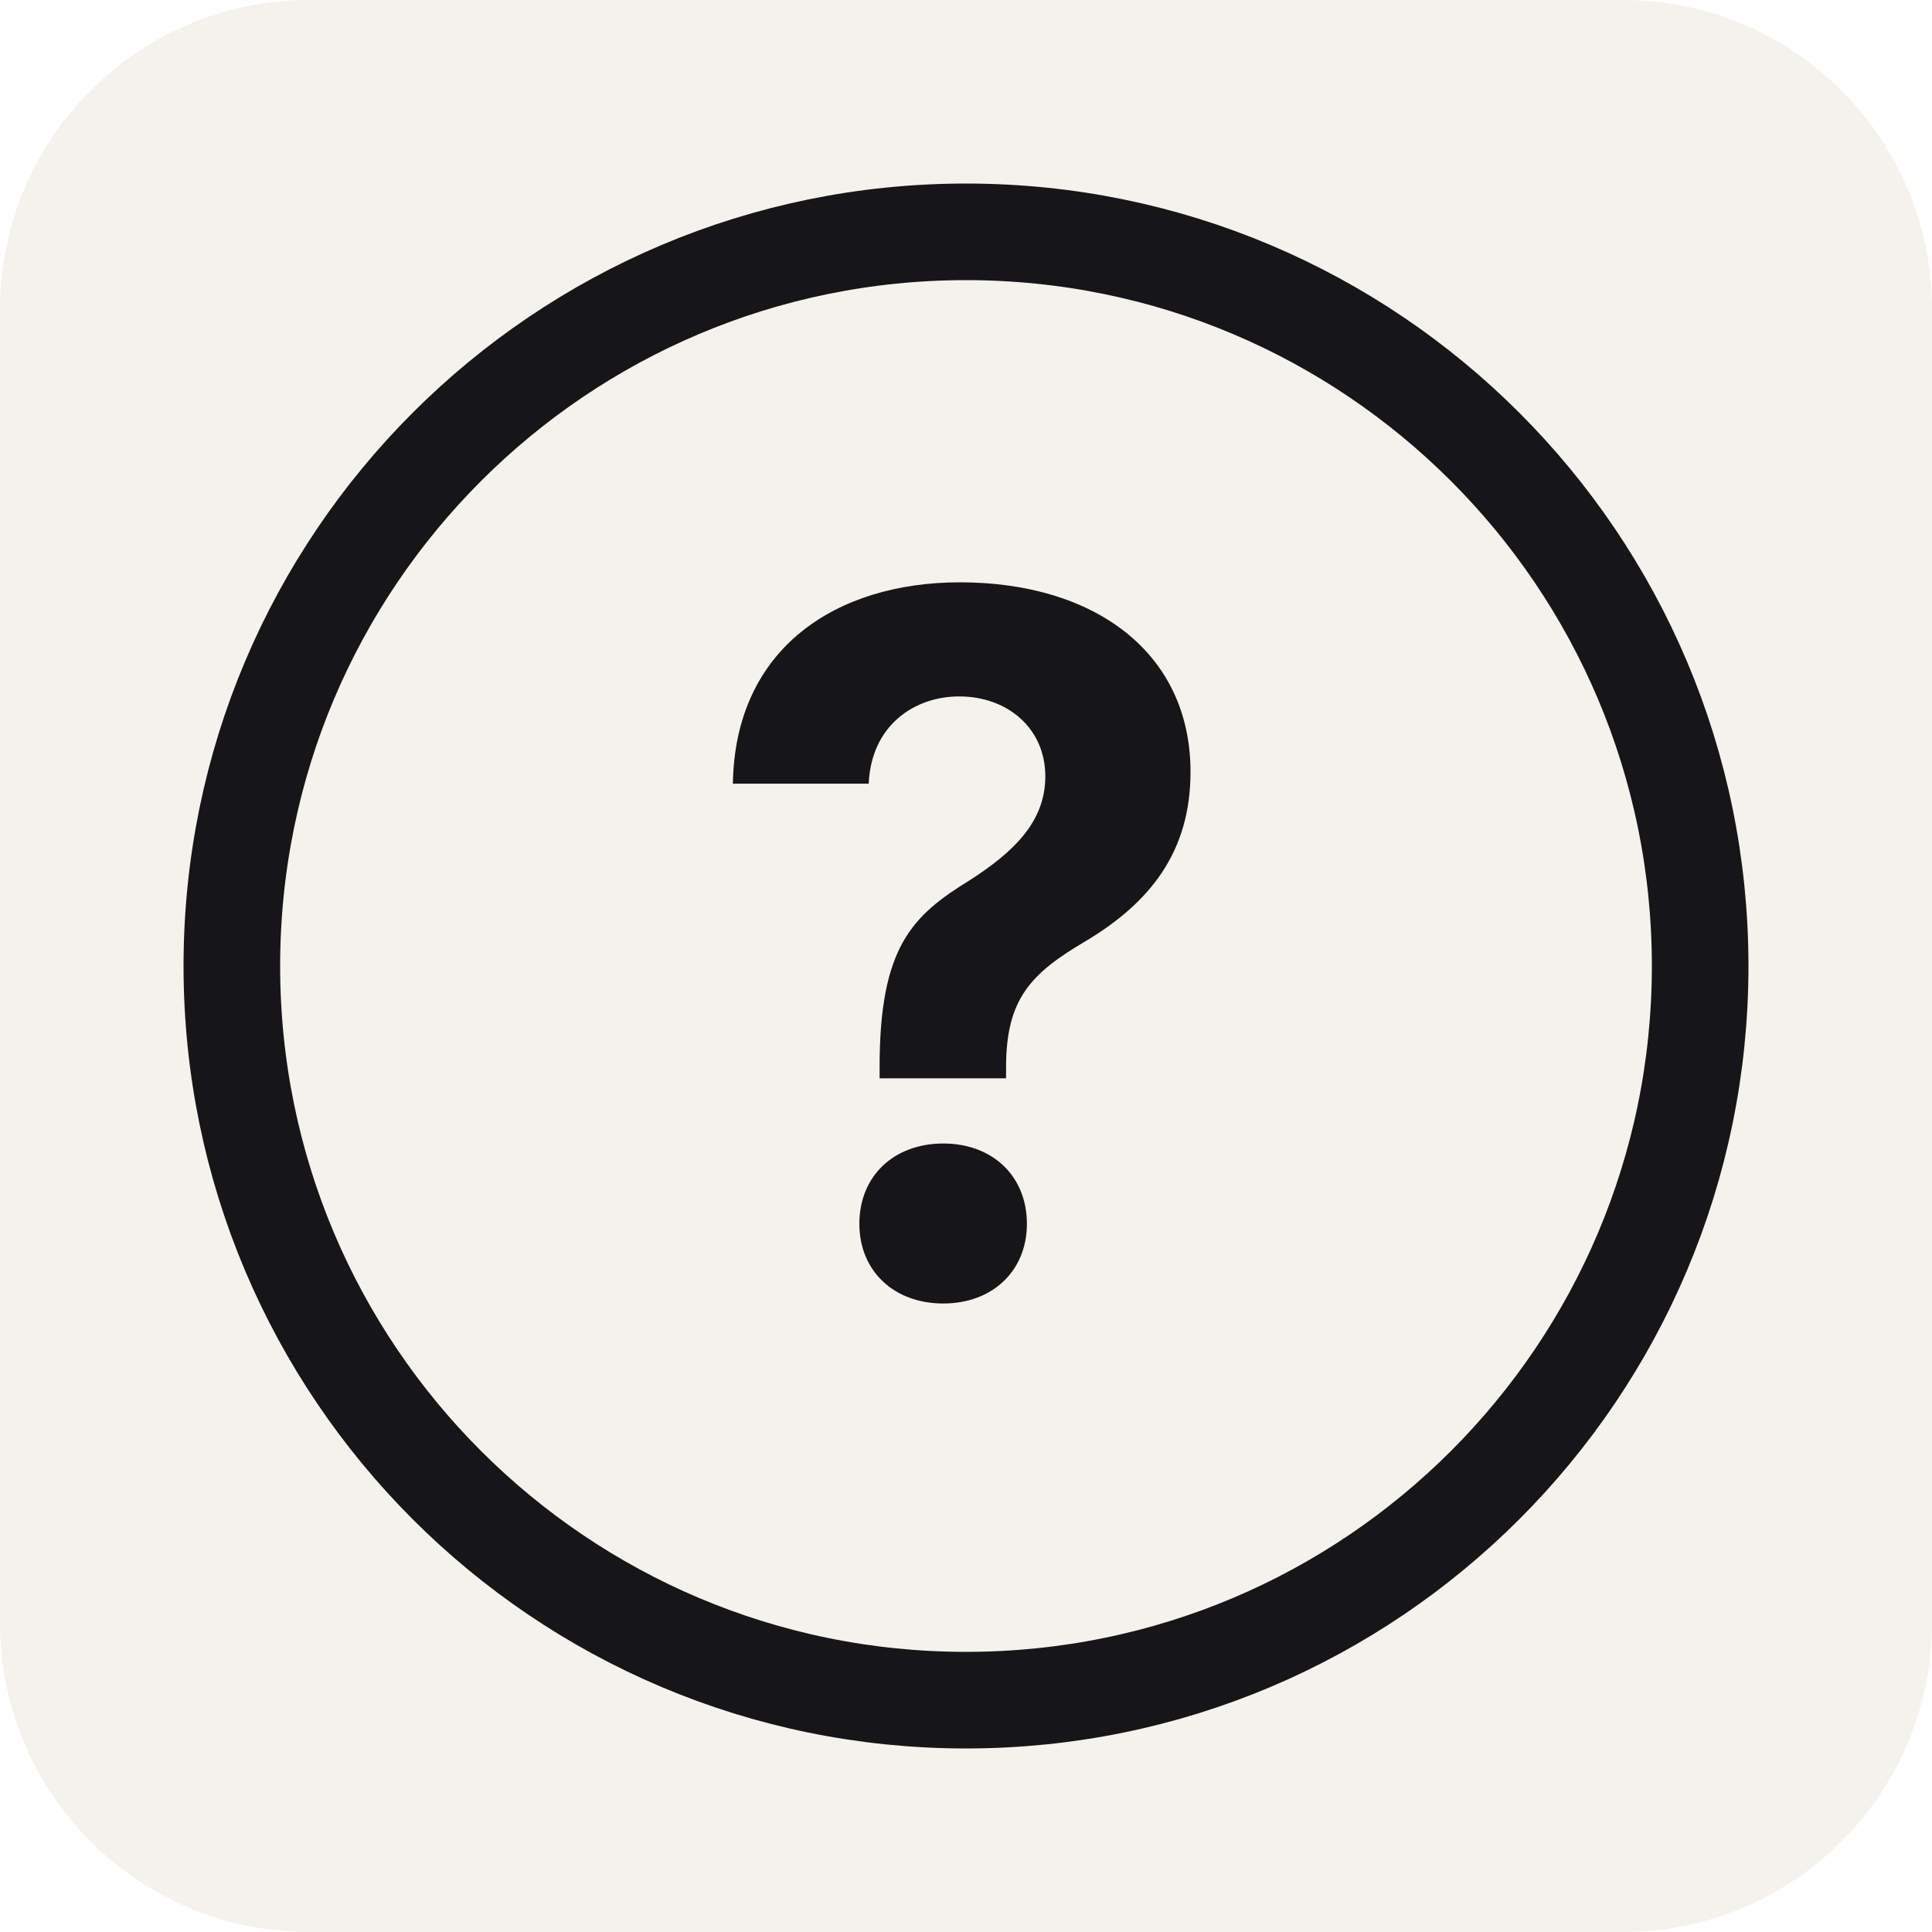
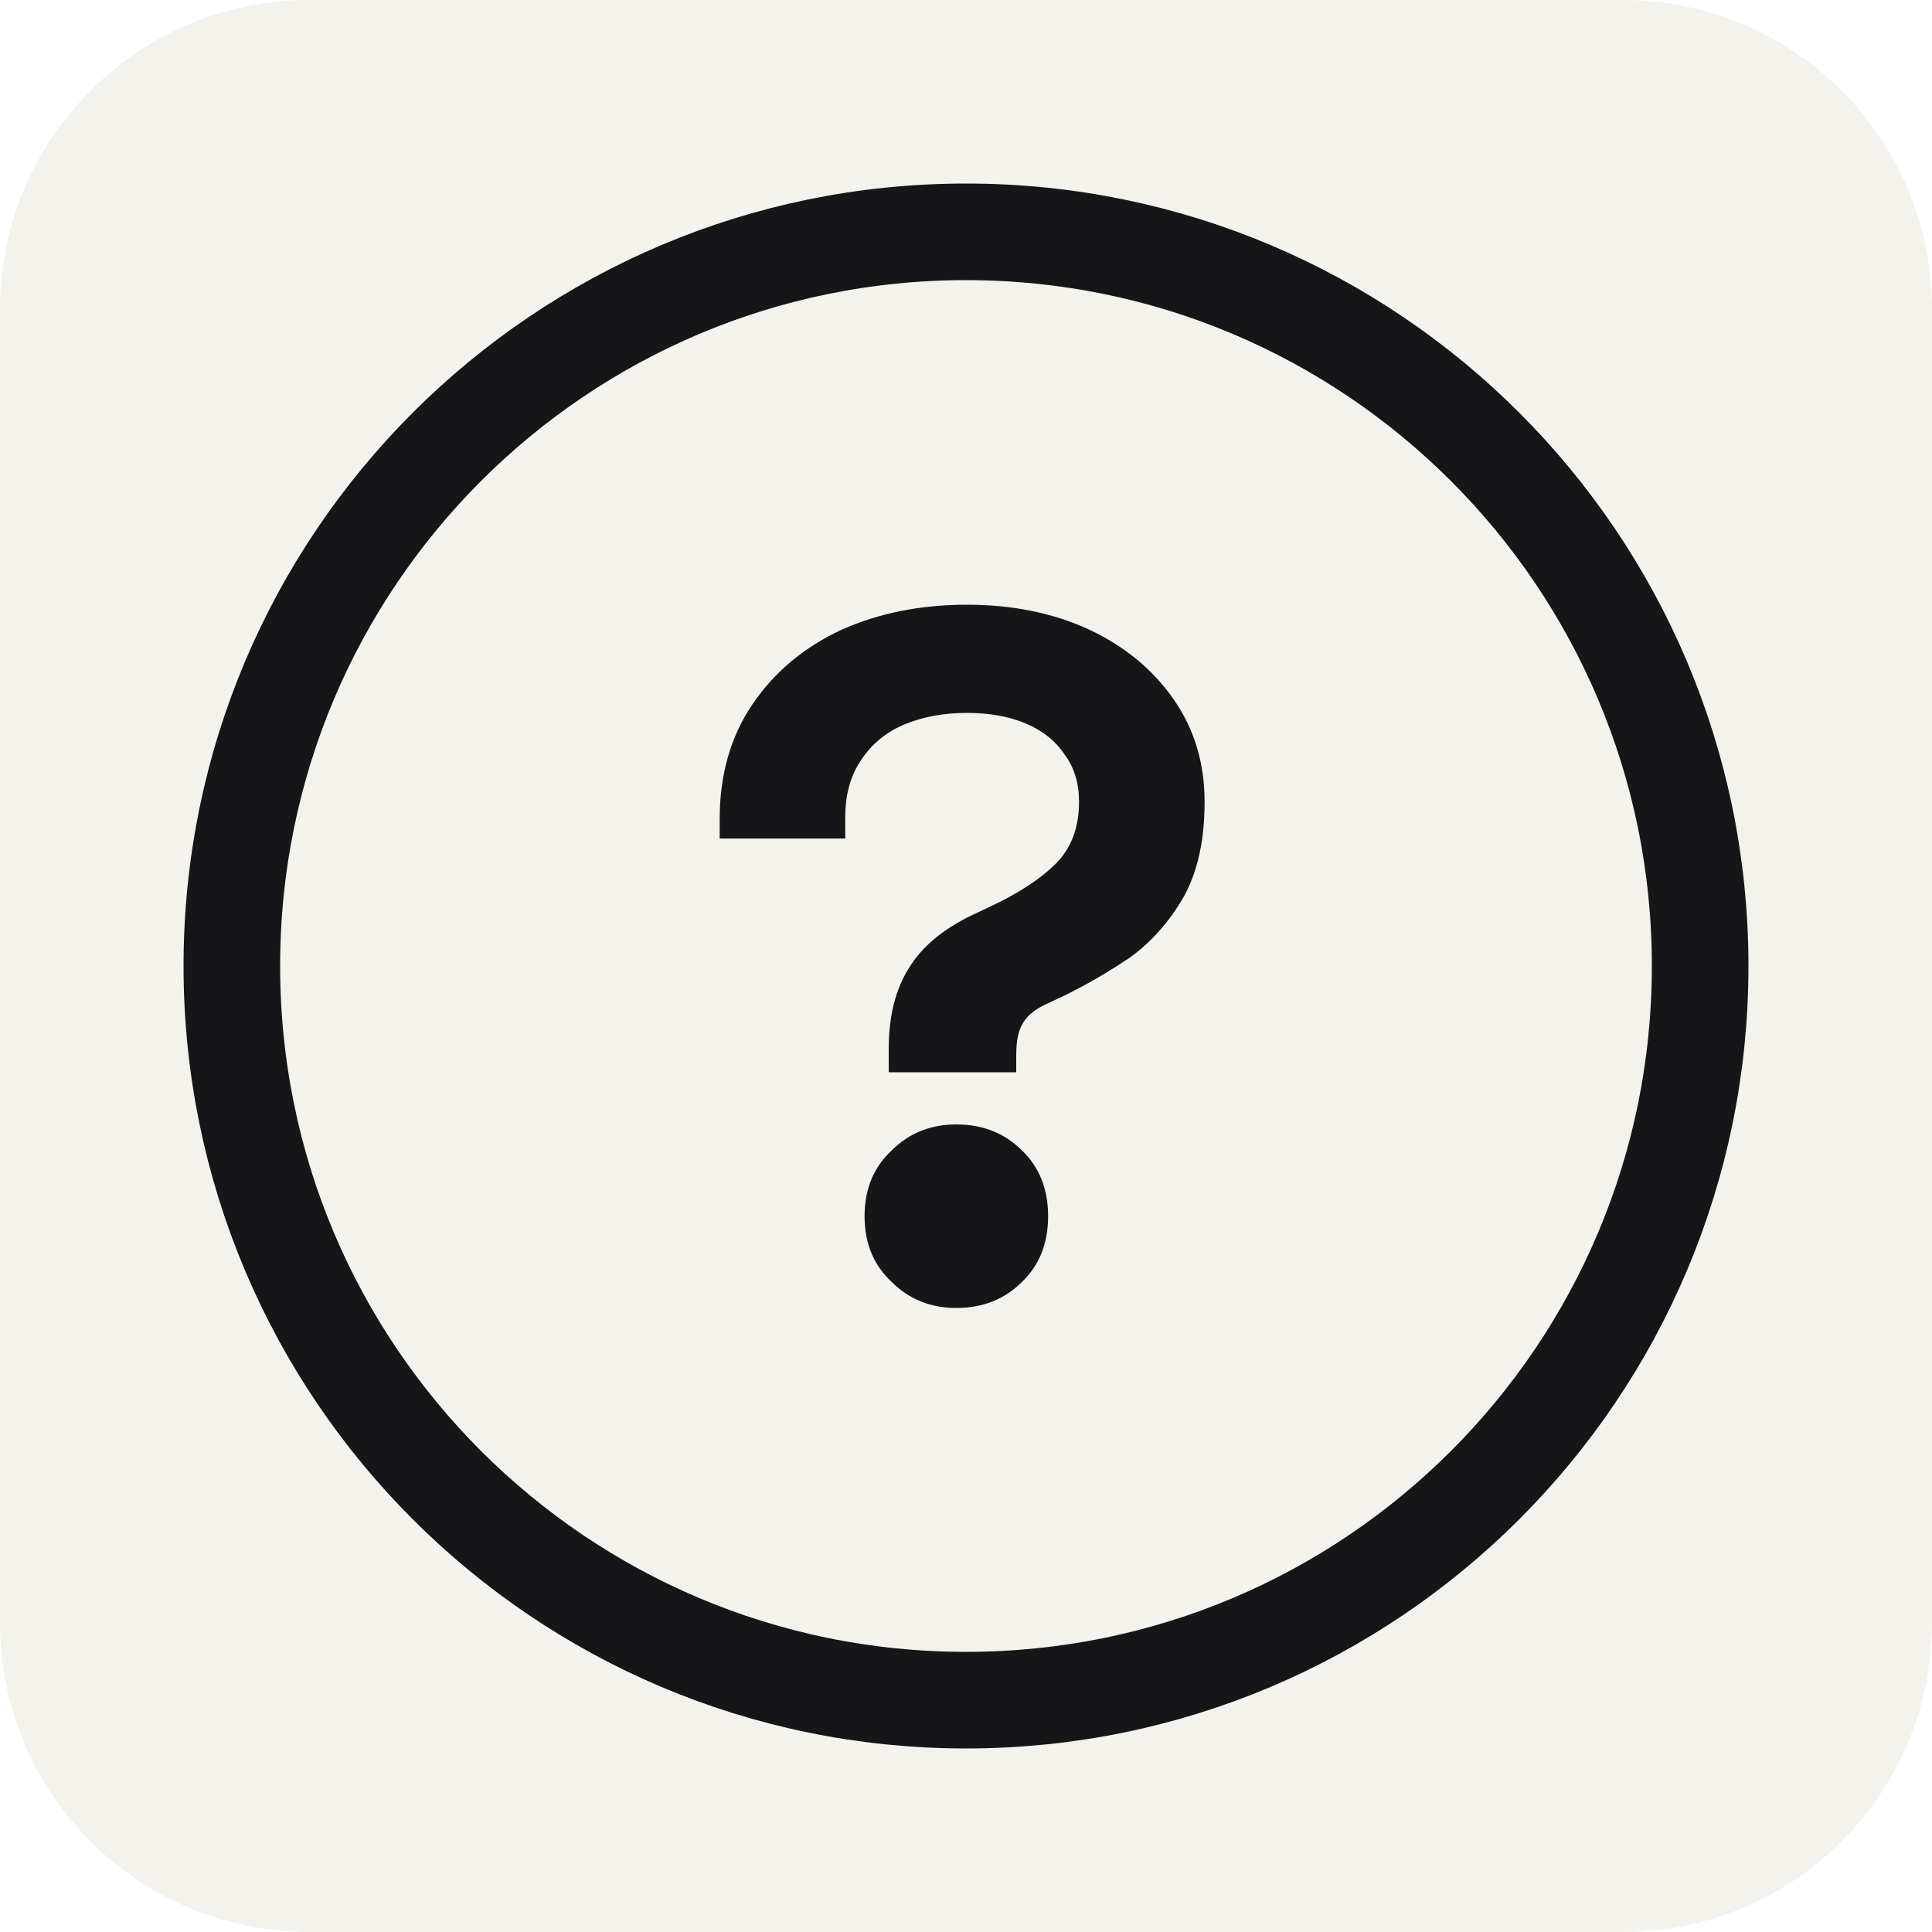
<svg xmlns="http://www.w3.org/2000/svg" viewBox="0 0 100 100" width="256" height="256" role="img" aria-label="Planet Nine" style="color:#161618">
  <rect width="100" height="100" rx="16" fill="#f4f2ec" />
  <defs>
    <clipPath id="a8-c">
      <circle cx="50" cy="50" r="40" />
    </clipPath>
  </defs>
  <circle cx="50" cy="50" r="38" fill="none" stroke="currentColor" stroke-width="5" />
-   <text x="50" y="67" text-anchor="middle" font-family="ui-sans-serif, -apple-system, 'SF Pro Text', 'Segoe UI', Inter, system-ui, sans-serif" font-size="50" font-weight="700" fill="currentColor">?</text>
+   <path d="M-0.08 -0.23V-0.254Q-0.08 -0.305 -0.059 -0.338Q-0.039 -0.371 0.007 -0.393L0.024 -0.401Q0.069 -0.422 0.093 -0.446Q0.117 -0.47 0.117 -0.51Q0.117 -0.539 0.102 -0.559Q0.088 -0.58 0.062 -0.591Q0.036 -0.602 0.001 -0.602Q-0.035 -0.602 -0.064 -0.59Q-0.092 -0.578 -0.108 -0.554Q-0.125 -0.53 -0.125 -0.494V-0.472H-0.255V-0.492Q-0.255 -0.561 -0.221 -0.611Q-0.187 -0.661 -0.129 -0.688Q-0.071 -0.714 0.001 -0.714Q0.072 -0.714 0.128 -0.688Q0.183 -0.662 0.215 -0.616Q0.247 -0.57 0.247 -0.51Q0.247 -0.45 0.225 -0.411Q0.203 -0.373 0.17 -0.349Q0.136 -0.326 0.101 -0.309L0.084 -0.301Q0.066 -0.293 0.059 -0.281Q0.052 -0.27 0.052 -0.248V-0.23ZM-0.01 0.014Q-0.05 0.014 -0.077 -0.013Q-0.105 -0.039 -0.105 -0.081Q-0.105 -0.123 -0.077 -0.149Q-0.05 -0.176 -0.01 -0.176Q0.031 -0.176 0.058 -0.149Q0.085 -0.123 0.085 -0.081Q0.085 -0.039 0.058 -0.013Q0.031 0.014 -0.01 0.014Z" transform="translate(50 67) scale(50)" fill="currentColor" />
</svg>
